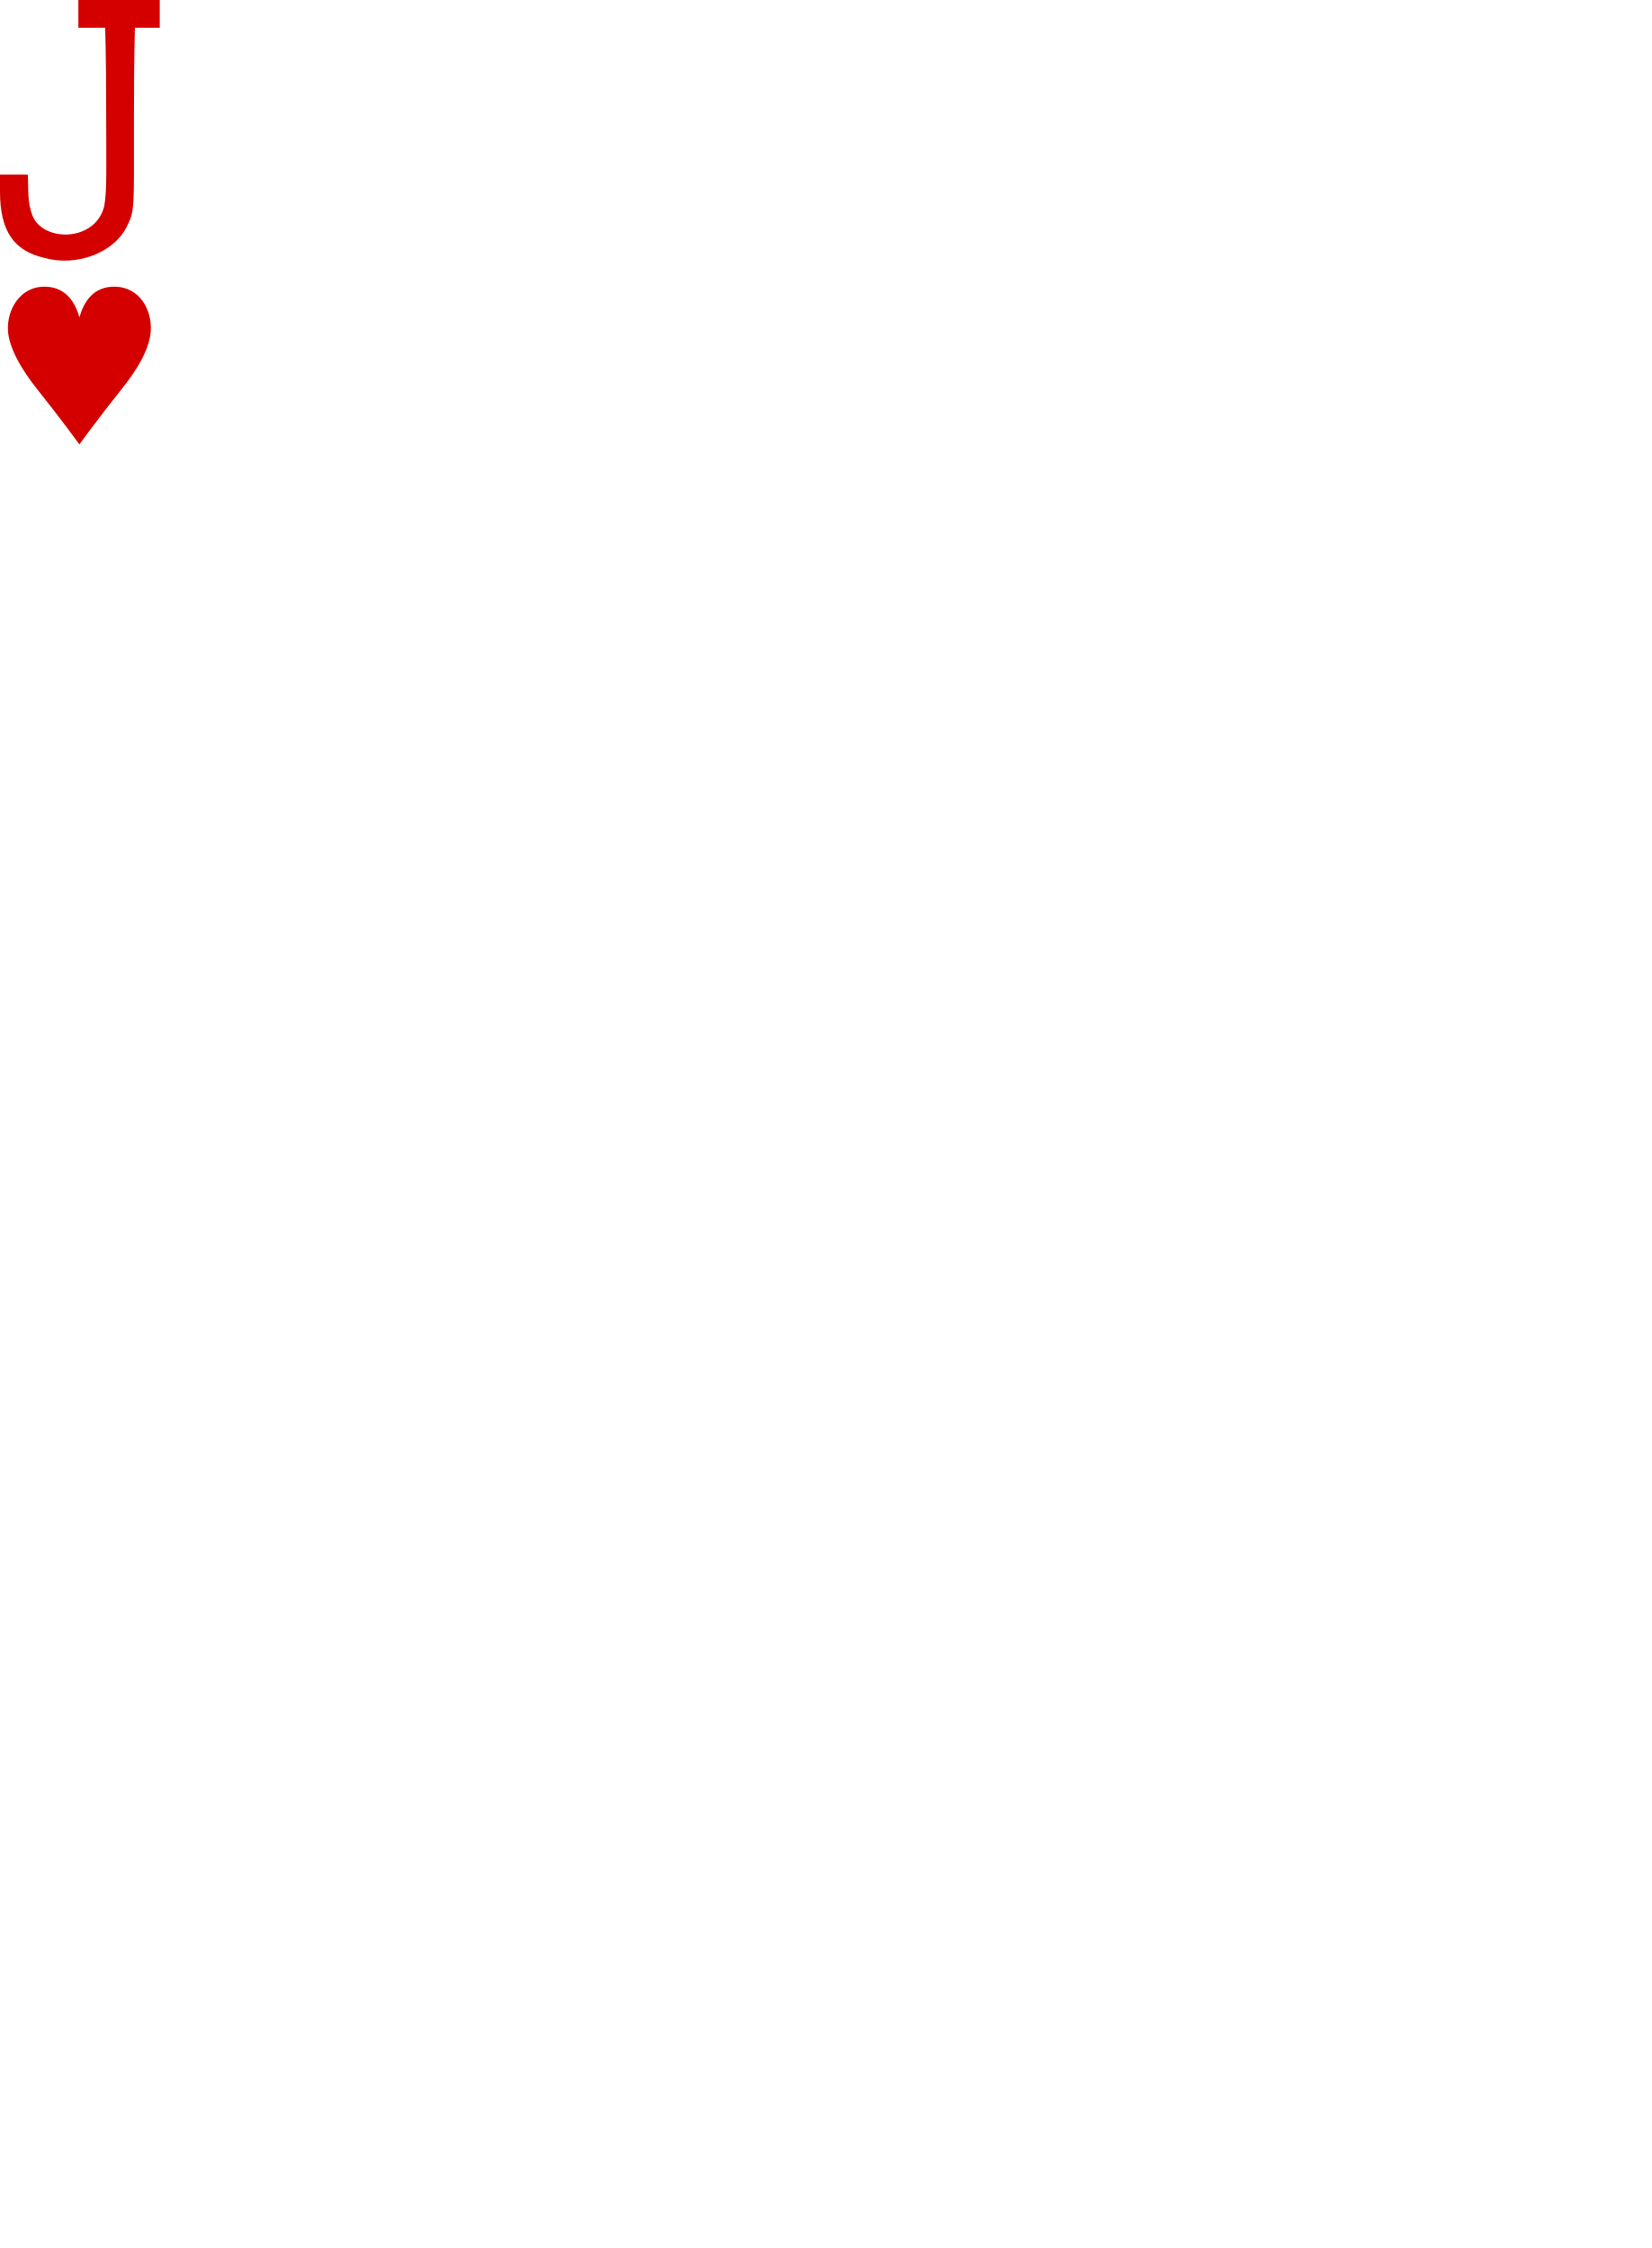
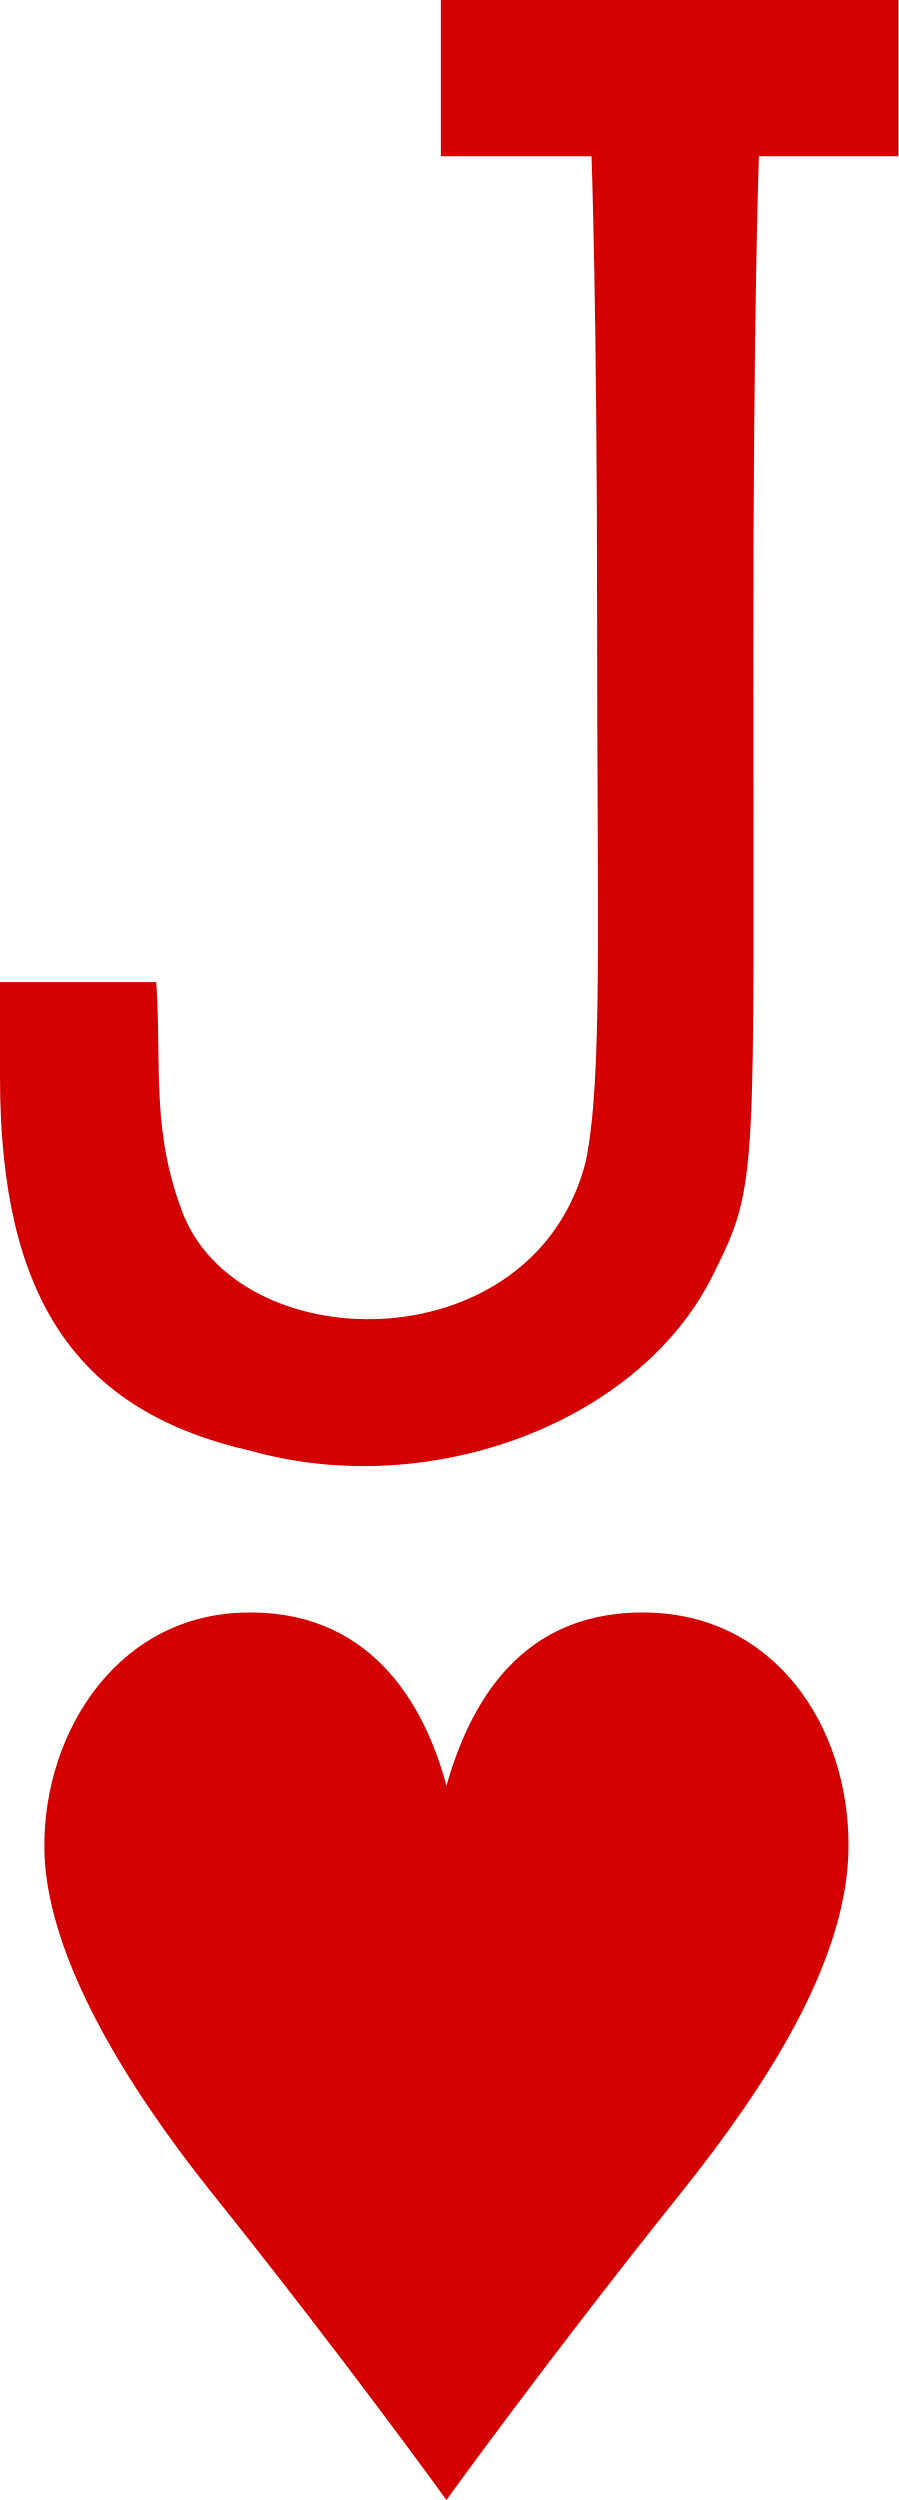
- <svg xmlns="http://www.w3.org/2000/svg" version="1.1" id="Layer_1" x="0px" y="0px" viewBox="0 0 166.5 226.6" style="enable-background:new 0 0 166.5 226.6;" xml:space="preserve">
+ <svg xmlns="http://www.w3.org/2000/svg" version="1.1" x="0px" y="0px" width="16.1px" height="44.8px" viewBox="0 0 16.1 44.8" style="enable-background:new 0 0 16.1 44.8;" xml:space="preserve">
  <style type="text/css">
	.st0{fill:#D40000;}
</style>
-   <path id="path10378-7-1_1_" class="st0" d="M8,44.8c0,0-1.8-2.5-4.2-5.5c-1.6-2-2.9-4.2-3-6C0.7,31.2,2,29,4.3,28.9  C6.6,28.8,7.6,30.5,8,32c0.4-1.4,1.3-3.2,3.7-3.1c2.3,0.1,3.6,2.2,3.5,4.4c-0.1,1.9-1.4,4-3,6C9.8,42.3,8,44.8,8,44.8L8,44.8z" />
-   <path id="path35-67-2-8-6_1_" class="st0" d="M7.9,0v2.8h2.7c0,0,0.1,2.7,0.1,8.3c0,5.5,0.1,8.2-0.2,9.7c-0.9,3.6-6.1,3.6-7.2,1  c-0.6-1.5-0.4-2.7-0.5-4.2H0c0,0,0,0.8,0,1.7c0,4,1.4,6,4.5,6.7c3.2,0.9,7-0.5,8.3-3.2c0.8-1.6,0.7-1.7,0.7-11.1  c0-6.3,0.1-8.9,0.1-8.9h2.5V0H7.9L7.9,0z" />
+   <defs>
+ </defs>
+   <path id="path10378-7-1_2_" class="st0" d="M8,44.8c0,0-1.8-2.5-4.2-5.5c-1.6-2-2.9-4.2-3-6C0.7,31.2,2,29,4.3,28.9S7.6,30.5,8,32  c0.4-1.4,1.3-3.2,3.7-3.1c2.3,0.1,3.6,2.2,3.5,4.4c-0.1,1.9-1.4,4-3,6C9.8,42.3,8,44.8,8,44.8L8,44.8z" />
+   <path id="path35-67-2-8-6_2_" class="st0" d="M7.9,0v2.8h2.7c0,0,0.1,2.7,0.1,8.3c0,5.5,0.1,8.2-0.2,9.7c-0.9,3.6-6.1,3.6-7.2,1  c-0.6-1.5-0.4-2.7-0.5-4.2H0c0,0,0,0.8,0,1.7c0,4,1.4,6,4.5,6.7c3.2,0.9,7-0.5,8.3-3.2c0.8-1.6,0.7-1.7,0.7-11.1  c0-6.3,0.1-8.9,0.1-8.9h2.5V0H7.9L7.9,0z" />
</svg>
